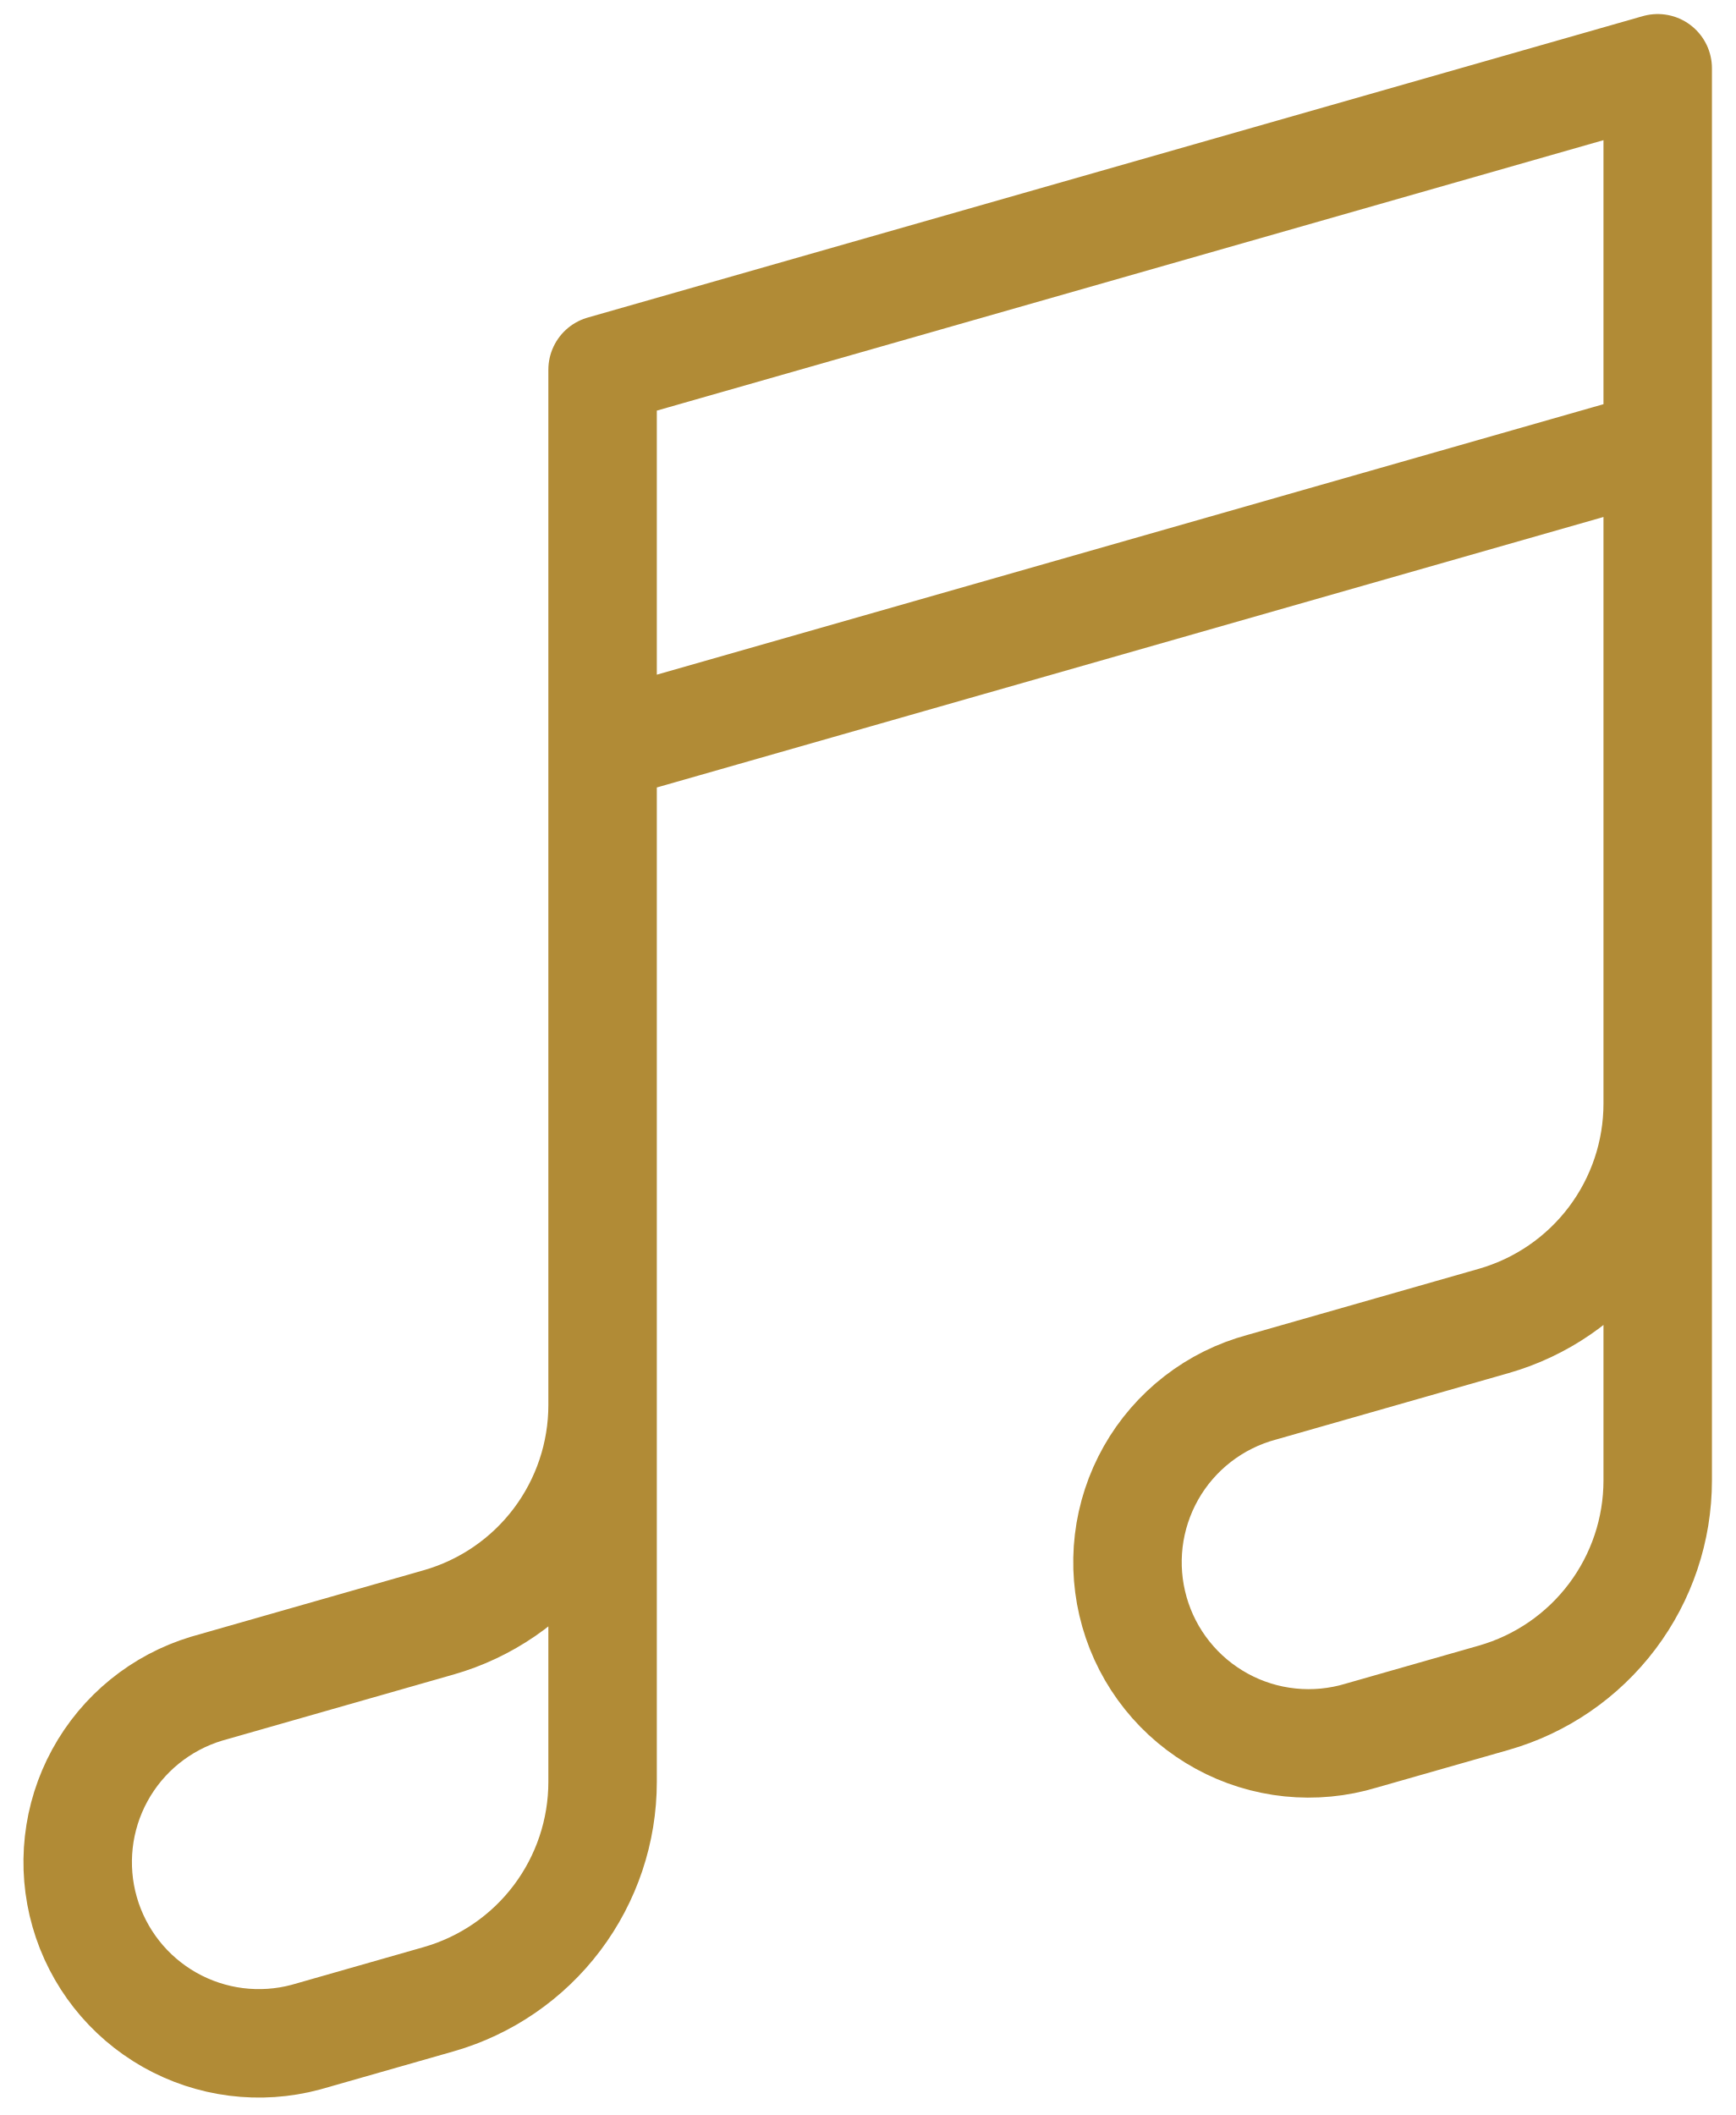
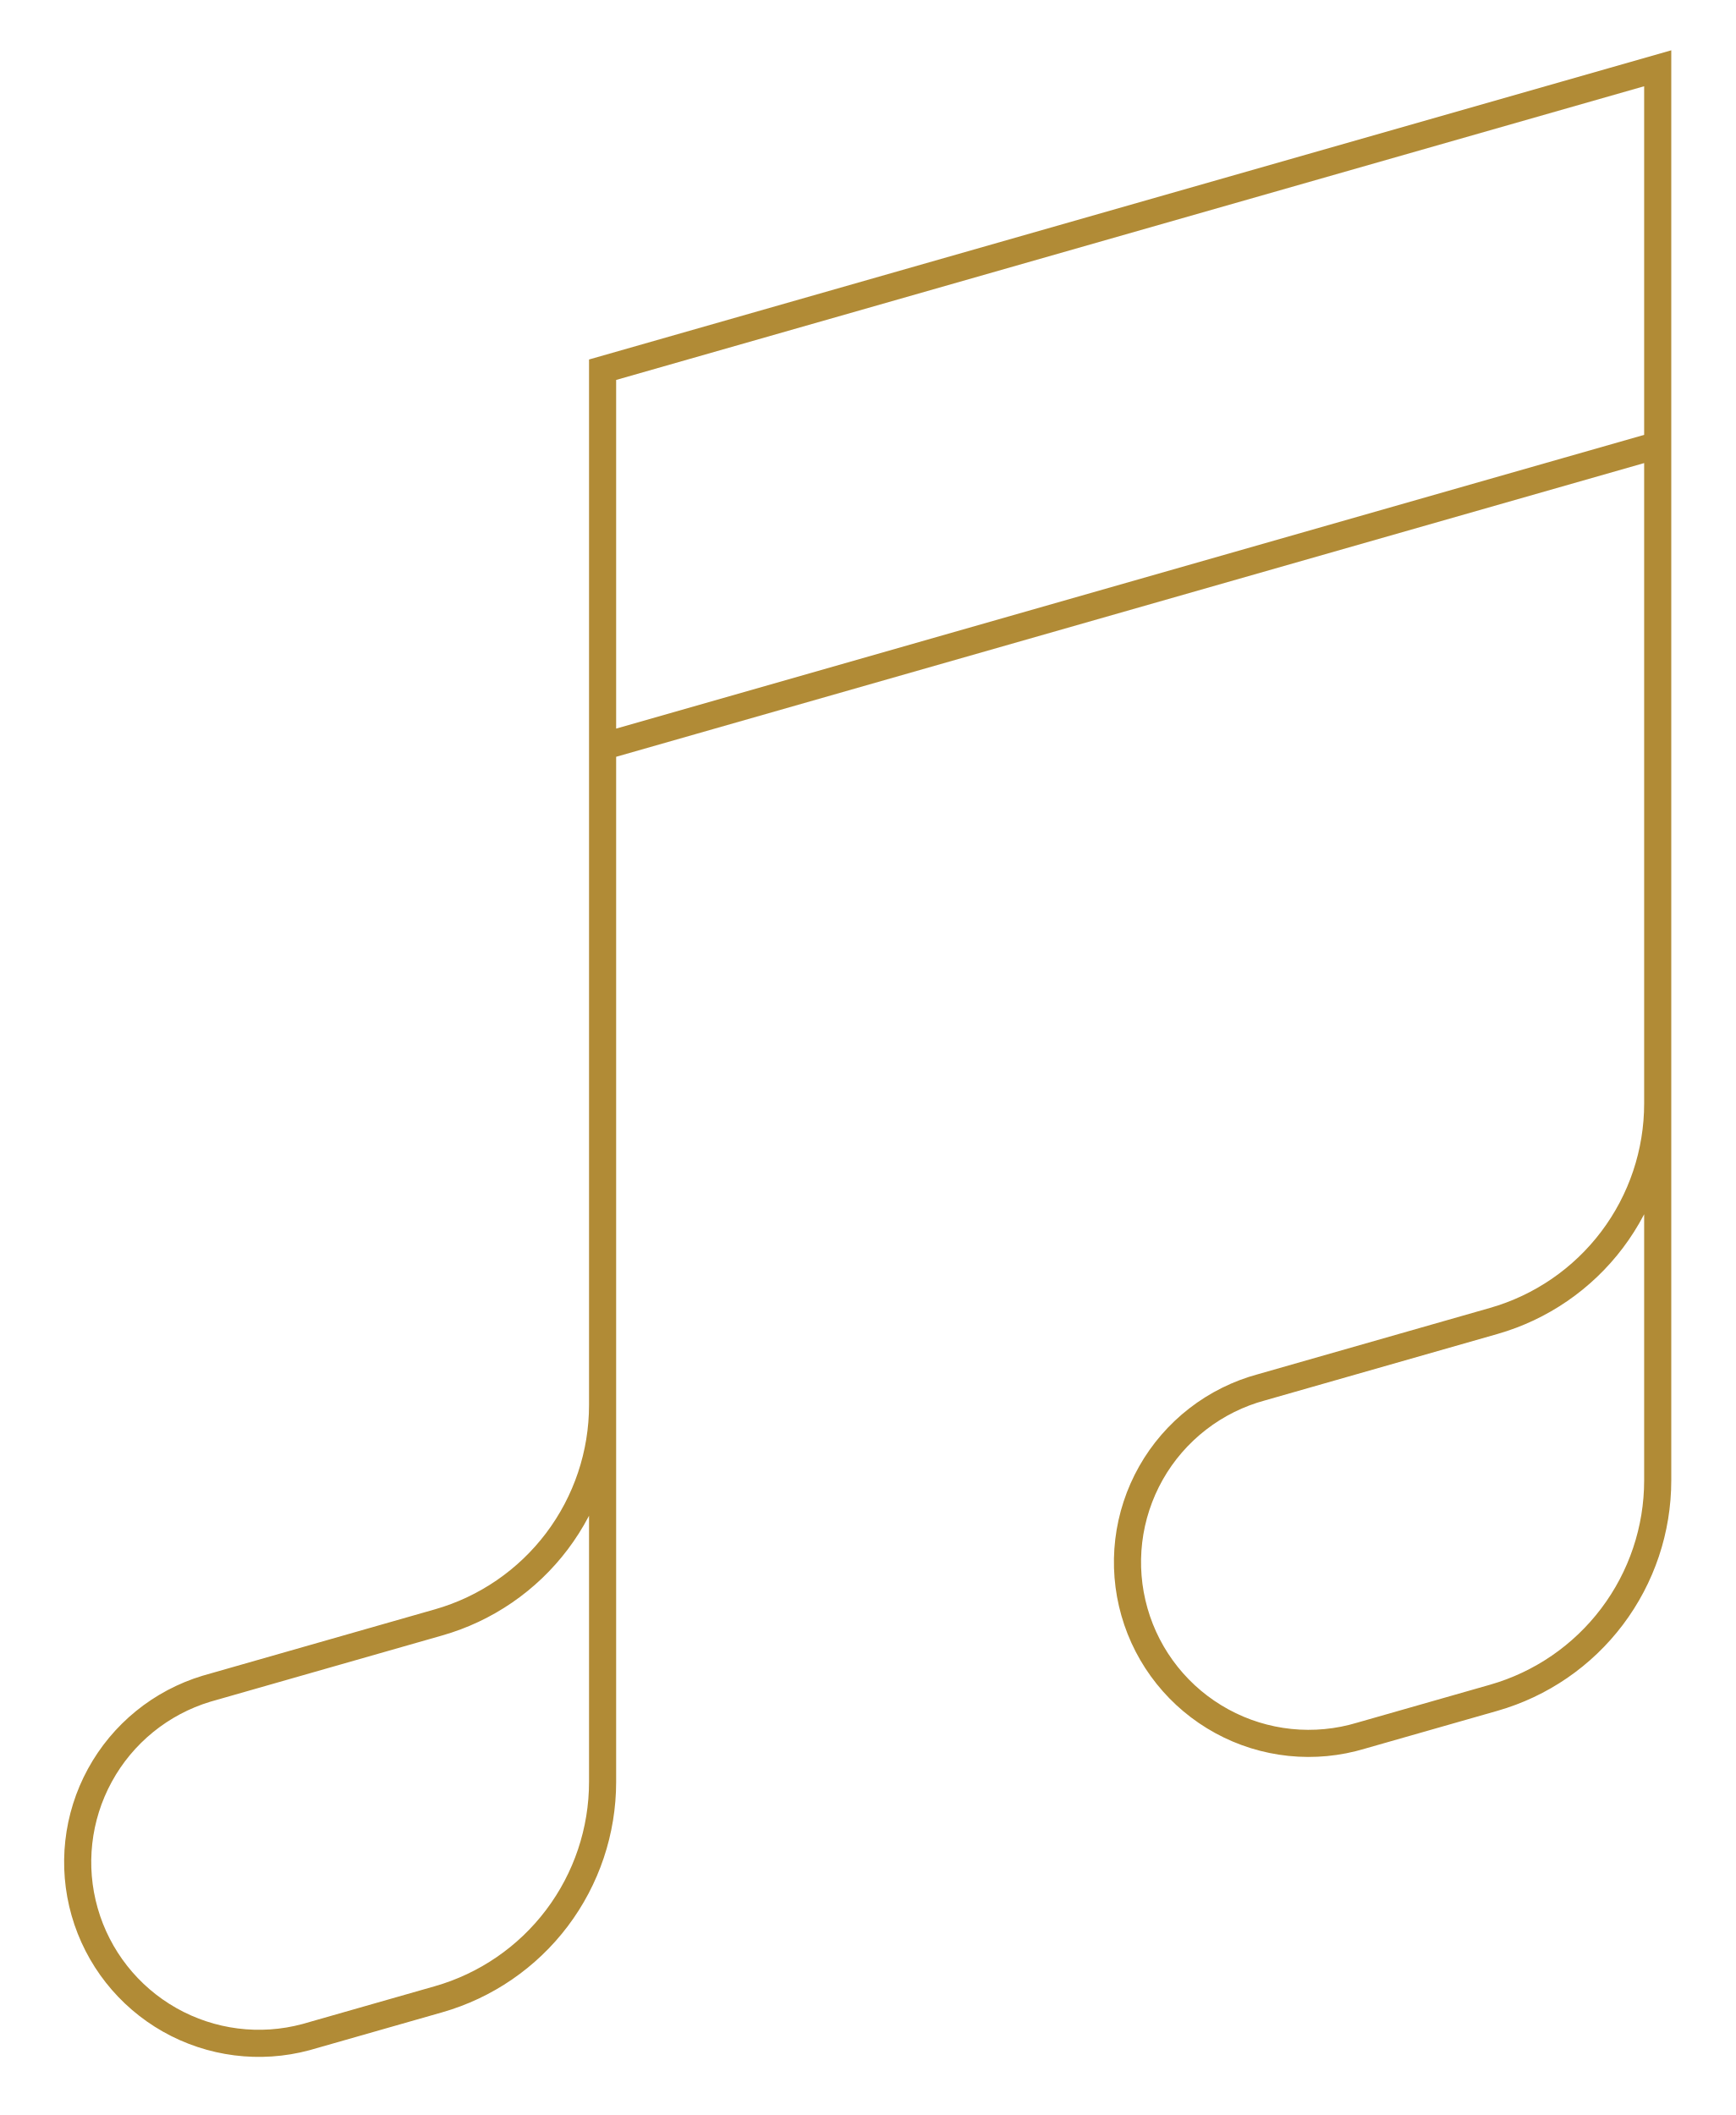
<svg xmlns="http://www.w3.org/2000/svg" width="64" height="78" viewBox="0 0 64 78" fill="none">
-   <path d="M22.223 27.533L61.135 16.415M61.135 40.7V54.597C61.135 56.409 60.544 58.171 59.453 59.617C58.362 61.064 56.829 62.115 55.087 62.613L50.195 64.01C49.347 64.266 48.456 64.351 47.575 64.26C46.694 64.169 45.839 63.904 45.062 63.479C44.284 63.054 43.598 62.48 43.045 61.788C42.491 61.096 42.081 60.301 41.838 59.449C41.594 58.596 41.523 57.705 41.627 56.825C41.732 55.945 42.011 55.095 42.447 54.323C42.883 53.552 43.469 52.876 44.169 52.333C44.87 51.79 45.671 51.392 46.526 51.162L55.087 48.716C56.829 48.218 58.362 47.166 59.453 45.72C60.544 44.274 61.135 42.511 61.135 40.7ZM61.135 40.7V2.518L22.223 13.635V51.818M22.223 51.818V65.715C22.223 67.526 21.632 69.289 20.541 70.735C19.45 72.181 17.917 73.233 16.175 73.731L11.283 75.128C9.589 75.584 7.784 75.355 6.257 74.491C4.73 73.627 3.604 72.197 3.122 70.51C2.64 68.823 2.841 67.014 3.682 65.474C4.522 63.934 5.935 62.787 7.614 62.279L16.175 59.833C17.917 59.336 19.45 58.284 20.541 56.838C21.632 55.392 22.223 53.629 22.223 51.818Z" stroke="#B18B36" stroke-width="4" stroke-linecap="round" stroke-linejoin="round" />
+   <path d="M22.223 27.533L61.135 16.415M61.135 40.7V54.597C61.135 56.409 60.544 58.171 59.453 59.617C58.362 61.064 56.829 62.115 55.087 62.613L50.195 64.01C49.347 64.266 48.456 64.351 47.575 64.26C46.694 64.169 45.839 63.904 45.062 63.479C44.284 63.054 43.598 62.48 43.045 61.788C42.491 61.096 42.081 60.301 41.838 59.449C41.594 58.596 41.523 57.705 41.627 56.825C41.732 55.945 42.011 55.095 42.447 54.323C42.883 53.552 43.469 52.876 44.169 52.333C44.87 51.79 45.671 51.392 46.526 51.162L55.087 48.716C56.829 48.218 58.362 47.166 59.453 45.72C60.544 44.274 61.135 42.511 61.135 40.7ZM61.135 40.7V2.518L22.223 13.635V51.818M22.223 51.818V65.715C22.223 67.526 21.632 69.289 20.541 70.735C19.45 72.181 17.917 73.233 16.175 73.731L11.283 75.128C9.589 75.584 7.784 75.355 6.257 74.491C4.73 73.627 3.604 72.197 3.122 70.51C2.64 68.823 2.841 67.014 3.682 65.474C4.522 63.934 5.935 62.787 7.614 62.279L16.175 59.833C17.917 59.336 19.45 58.284 20.541 56.838C21.632 55.392 22.223 53.629 22.223 51.818Z" stroke="#B18B36" strokeWidth="4" strokeLinecap="round" strokeLinejoin="round" />
</svg>
